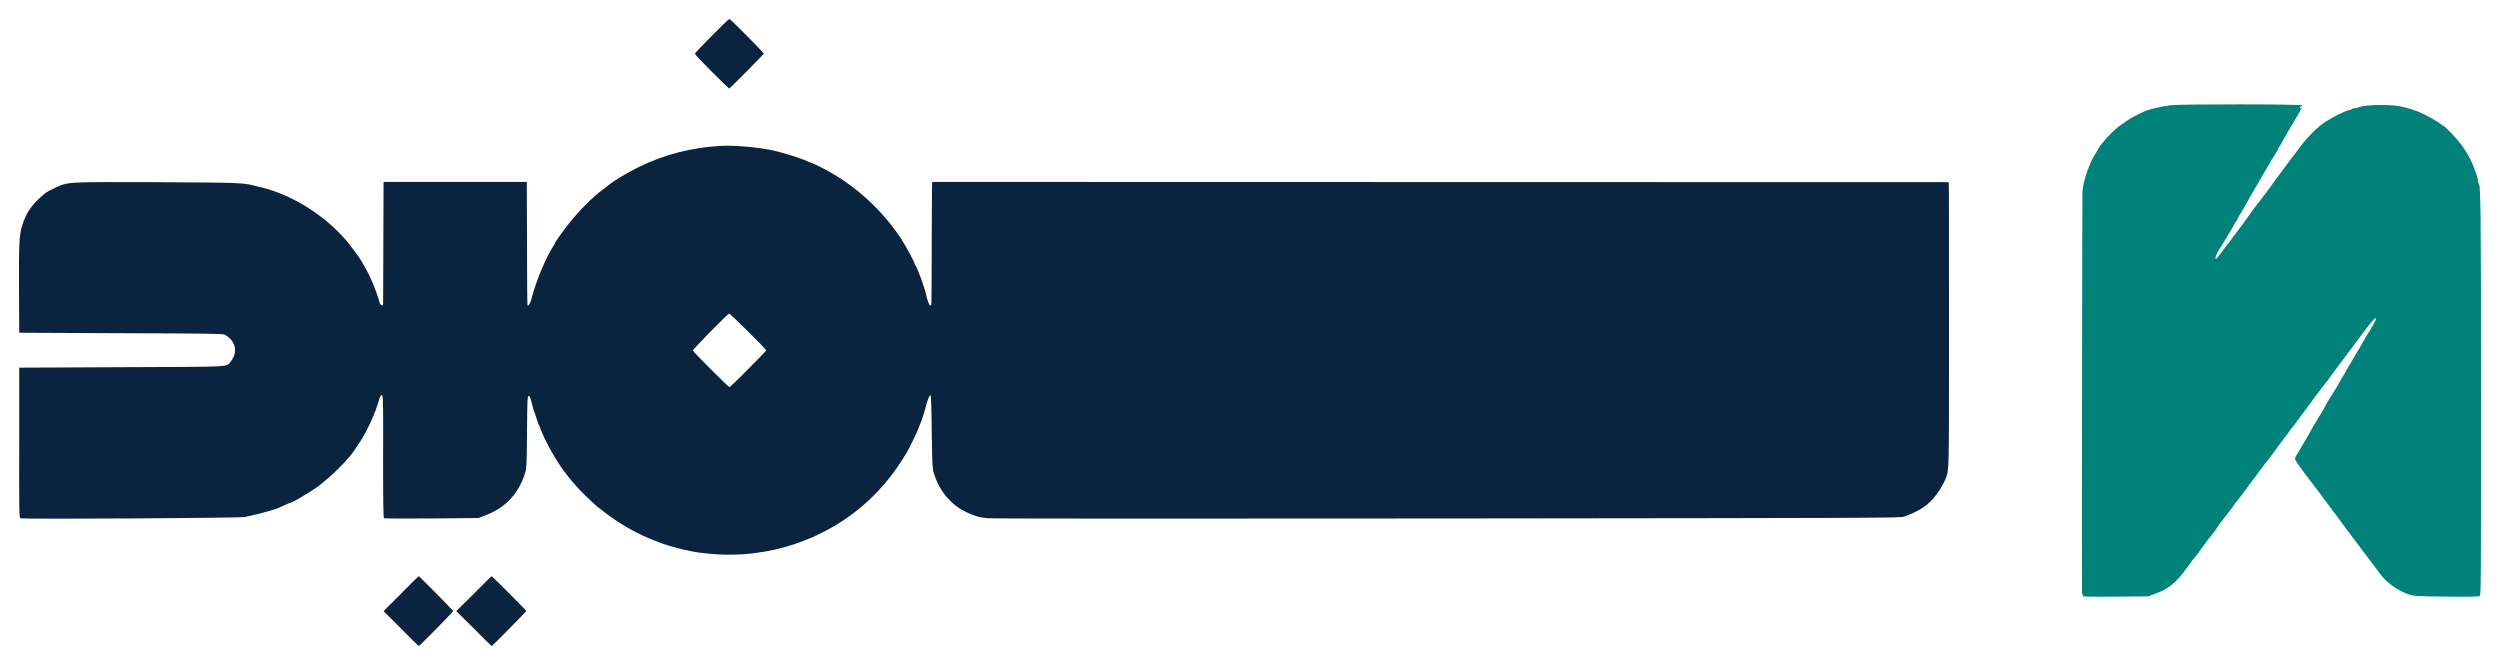
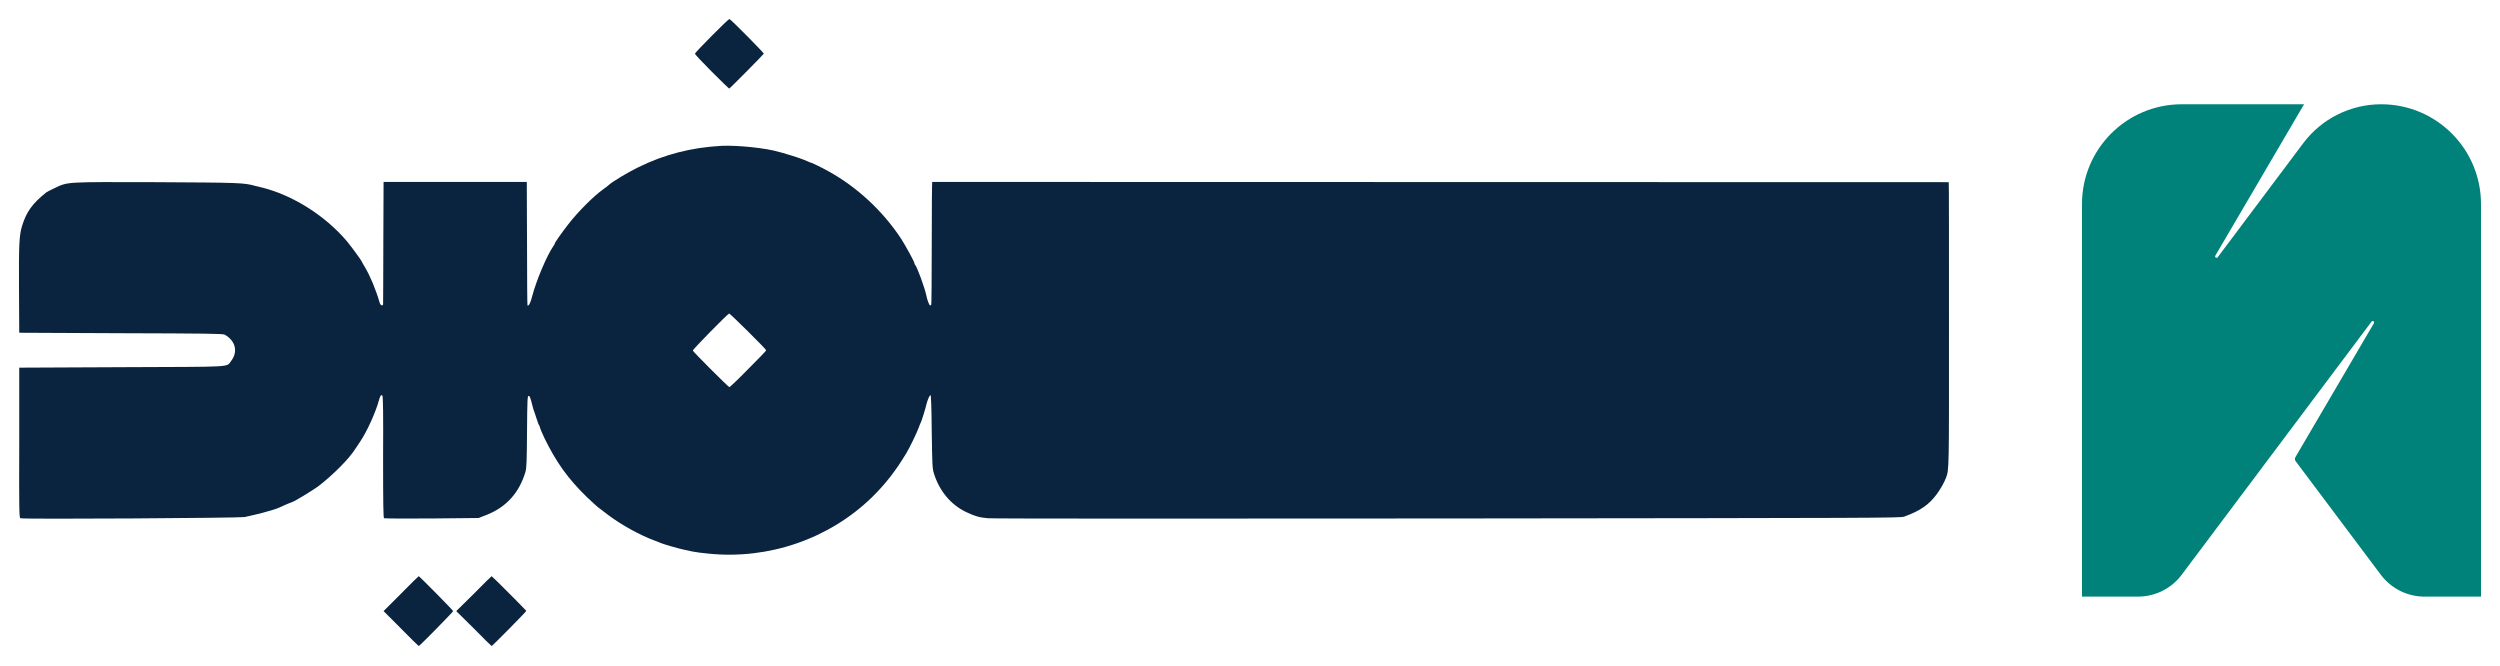
<svg xmlns="http://www.w3.org/2000/svg" viewBox="113.7 82.7 1052.6 280.0" role="img" aria-label="کلینیک دندانپزشکی سفید">
  <path fill="#0A243F" fill-rule="evenodd" d="M412.0 315.8C409.7 315.6 406.6 315.2 405.2 314.9C403.7 314.6 402.1 314.2 401.5 314.1C399.5 313.7 393.3 311.9 391.8 311.3C391.5 311.1 390.3 310.7 389.3 310.3C383.1 308.0 375.5 303.8 370.0 299.7C367.9 298.1 365.8 296.5 365.4 296.2C364.9 295.8 362.8 293.9 360.7 291.9C352.8 284.2 347.9 277.3 343.0 267.3C341.9 265.0 341.0 262.8 341.0 262.6C341.0 262.3 340.9 262.0 340.7 261.8C340.5 261.6 340.1 260.4 339.7 259.2C339.3 257.9 338.8 256.5 338.7 256.2C338.5 255.8 338.2 254.8 338.0 254.0C337.0 250.0 336.8 249.5 336.3 249.4C335.8 249.3 335.7 250.5 335.6 264.4C335.5 277.6 335.4 279.8 334.9 281.5C332.3 290.1 327.0 296.1 318.8 299.4L315.2 300.8L295.5 301.0C284.1 301.1 275.7 301.0 275.4 300.9C275.1 300.6 275.0 295.4 275.0 275.1C275.1 258.2 275.0 249.5 274.7 249.3C274.2 248.7 273.8 249.2 273.2 251.4C271.8 256.5 268.1 264.6 265.3 268.7C264.5 269.9 263.7 271.1 263.5 271.4C260.9 275.7 253.8 282.8 247.5 287.6C245.3 289.2 237.4 294.0 236.9 294.0C236.8 294.0 235.7 294.5 234.4 295.0C231.0 296.6 231.0 296.6 228.2 297.5C224.5 298.6 221.8 299.3 219.8 299.7C218.9 299.9 217.5 300.2 216.7 300.4C215.0 300.8 123.3 301.4 122.3 300.9C121.8 300.7 121.7 298.2 121.8 269.1L121.8 237.5L164.8 237.3C213.1 237.1 208.8 237.4 211.0 234.7C214.0 230.8 212.9 226.2 208.3 223.6C207.6 223.2 200.6 223.1 164.7 223.0L121.8 222.8L121.7 204.5C121.6 185.4 121.8 181.7 123.0 177.8C124.8 171.9 127.4 168.3 133.2 163.7C133.4 163.5 135.0 162.7 136.7 161.9C142.4 159.2 140.9 159.3 179.3 159.4C214.2 159.6 216.4 159.6 221.3 161.0C222.2 161.2 223.4 161.5 224.2 161.7C237.2 165.0 250.7 173.6 259.7 184.2C261.7 186.6 266.0 192.5 266.0 192.8C266.0 192.9 266.6 193.9 267.3 195.1C269.6 199.0 271.9 204.4 273.6 210.3C274.0 211.4 275.0 211.7 275.0 210.6C275.0 210.2 275.1 198.5 275.1 184.6L275.2 159.3L305.3 159.3L335.5 159.3L335.6 185.2C335.6 199.4 335.7 211.2 335.8 211.3C336.3 211.7 337.1 210.2 337.8 207.3C339.6 200.5 344.0 190.2 346.7 186.3C347.1 185.8 347.3 185.3 347.3 185.2C347.3 184.8 350.5 180.3 353.0 177.1C357.2 171.7 363.6 165.3 367.8 162.3C368.7 161.7 369.7 160.9 370.0 160.6C371.5 159.2 378.0 155.3 382.3 153.2C393.4 147.7 404.8 144.8 417.5 144.1C424.1 143.8 436.2 145.0 441.8 146.7C442.4 146.8 444.0 147.3 445.3 147.7C448.1 148.5 451.7 149.7 453.9 150.7C454.7 151.1 455.4 151.3 455.5 151.3C455.7 151.3 460.2 153.5 462.3 154.7C474.4 161.3 485.4 171.5 493.1 183.2C494.9 186.0 498.7 192.9 498.7 193.5C498.7 193.7 498.8 194.0 499.0 194.2C499.8 195.0 503.0 203.7 503.7 207.0C504.1 209.1 505.0 211.3 505.3 211.3C505.5 211.3 505.7 211.2 505.8 211.0C505.9 210.8 506.0 199.1 506.0 185.0C506.0 170.9 506.1 159.3 506.2 159.3C566.1 159.3 934.1 159.4 934.2 159.4C934.3 159.5 934.3 186.3 934.3 219.0C934.3 281.3 934.4 280.2 933.0 284.0C932.3 285.8 930.7 288.7 929.2 290.7C925.9 295.2 922.3 297.7 915.5 300.2C913.9 300.8 907.5 300.8 723.3 301.0C618.6 301.1 531.4 301.1 529.7 300.9C526.1 300.6 524.3 300.1 520.5 298.3C514.0 295.2 509.2 289.4 506.9 282.0C506.3 280.0 506.2 278.8 506.0 264.5C505.9 253.8 505.7 249.2 505.5 249.1C505.1 249.0 504.3 250.9 503.8 252.8C503.5 254.3 501.6 260.5 501.3 260.8C501.2 261.0 500.8 261.9 500.5 262.8C499.8 264.8 496.5 271.6 495.3 273.5C490.8 281.0 486.5 286.5 480.8 292.1C462.8 309.6 437.3 318.4 412.0 315.8ZM282.5 347.3L275.2 340.0L282.5 332.7C286.5 328.6 289.9 325.3 290.0 325.3C290.3 325.3 304.5 339.7 304.5 340.0C304.5 340.3 290.4 354.7 290.0 354.7C289.9 354.7 286.5 351.4 282.5 347.3ZM313.2 347.3L305.8 340.0L313.2 332.7C317.2 328.6 320.6 325.3 320.7 325.3C320.9 325.3 333.5 337.9 335.3 339.9C335.5 340.0 321.0 354.7 320.7 354.7C320.6 354.7 317.2 351.4 313.2 347.3ZM428.7 238.1C432.9 233.9 436.3 230.4 436.3 230.2C436.3 229.7 421.0 214.6 420.7 214.7C419.9 215.0 405.3 229.9 405.4 230.3C405.5 230.8 420.4 245.7 420.8 245.7C421.0 245.7 424.6 242.3 428.7 238.1ZM413.4 112.9C409.5 109.0 406.3 105.6 406.3 105.3C406.3 104.8 420.3 90.7 420.8 90.7C421.3 90.7 435.4 105.0 435.3 105.3C435.1 105.7 421.0 120.0 420.7 120.0C420.6 120.0 417.3 116.8 413.4 112.9Z" />
-   <path fill="#00827A" fill-rule="evenodd" d="M990.5 333.7C990.4 333.5 990.4 333.4 990.6 333.4C990.7 333.5 990.8 333.3 990.8 333.2C990.8 333.0 990.7 332.9 990.6 332.9C990.4 333.0 990.3 332.7 990.3 332.2C990.2 318.1 990.4 164.2 990.5 163.1C991.1 157.8 993.6 150.9 996.4 146.7C996.9 145.9 997.3 145.2 997.3 145.1C997.3 145.0 998.0 144.0 998.9 142.9C1000.9 140.3 1004.6 136.6 1007.0 135.1C1010.4 132.7 1011.0 132.3 1013.1 131.3C1014.2 130.7 1015.4 130.1 1015.7 130.0C1018.0 128.8 1023.4 127.5 1027.7 127.0C1032.4 126.5 1083.2 126.5 1083.5 127.1C1083.7 127.3 1083.6 127.3 1083.4 127.2C1082.9 126.9 1081.8 127.9 1082.1 128.3C1082.3 128.4 1082.5 128.3 1082.7 128.0C1082.9 127.7 1083.0 127.6 1083.0 127.8C1083.0 128.0 1078.6 135.6 1077.7 137.0C1077.5 137.3 1077.1 137.9 1076.9 138.3C1076.5 139.1 1074.3 142.9 1073.7 144.0C1073.5 144.3 1072.9 145.2 1072.5 146.2C1072.0 147.1 1071.3 148.2 1071.0 148.7C1070.7 149.1 1069.9 150.3 1069.4 151.3C1068.0 153.6 1065.7 157.7 1065.3 158.3C1062.4 163.3 1059.5 168.3 1058.7 169.8C1058.1 170.9 1057.2 172.5 1056.6 173.3C1056.1 174.1 1055.7 174.9 1055.7 175.2C1055.7 175.4 1055.5 175.7 1055.4 175.7C1055.2 175.7 1054.9 176.1 1054.7 176.6C1054.5 177.1 1053.4 179.0 1052.3 180.8C1049.6 185.4 1049.6 185.3 1048.4 187.2C1046.6 190.0 1045.9 192.2 1047.0 191.5C1047.3 191.3 1057.9 177.3 1060.2 174.0C1060.9 173.0 1062.0 171.4 1062.7 170.5C1064.5 168.3 1070.2 160.7 1071.7 158.5C1073.2 156.4 1078.3 149.6 1082.2 144.5C1085.5 140.1 1089.6 136.0 1092.9 133.9C1095.6 132.1 1101.1 129.4 1102.6 129.1C1103.2 129.0 1103.8 128.8 1103.9 128.6C1104.0 128.5 1104.4 128.3 1104.8 128.3C1105.2 128.3 1106.2 128.1 1107.0 127.8C1110.4 126.6 1121.5 126.6 1125.8 127.8C1130.6 129.1 1131.8 129.6 1134.7 131.0C1136.4 131.9 1138.8 133.2 1140.0 134.0C1141.1 134.8 1142.4 135.7 1142.8 135.9C1143.2 136.1 1144.8 137.7 1146.4 139.4C1150.8 144.0 1153.8 148.8 1155.8 154.5C1156.5 156.3 1157.0 158.2 1157.0 158.7C1157.0 159.2 1157.1 159.7 1157.3 159.8C1158.2 160.9 1158.3 169.9 1158.3 250.8C1158.3 332.5 1158.3 333.3 1157.7 333.7C1157.2 333.9 1152.7 334.0 1143.8 333.9C1131.6 333.8 1130.3 333.7 1128.3 333.1C1123.3 331.5 1118.4 328.0 1115.4 323.8C1114.9 323.0 1113.5 321.2 1112.3 319.6C1111.2 318.1 1107.1 312.7 1103.3 307.7C1099.6 302.6 1096.2 298.1 1095.8 297.6C1095.5 297.1 1094.1 295.3 1092.8 293.6C1091.5 291.9 1090.3 290.2 1090.0 289.8C1089.7 289.4 1087.8 286.9 1085.7 284.2C1081.0 277.9 1080.0 276.5 1080.0 275.8C1080.0 275.4 1080.5 274.4 1081.2 273.4C1081.8 272.4 1082.3 271.6 1082.3 271.5C1082.3 271.4 1083.2 270.0 1084.2 268.3C1085.2 266.6 1086.2 264.9 1086.3 264.7C1086.5 264.1 1089.0 259.9 1090.7 257.2C1091.2 256.5 1092.0 255.1 1092.5 254.1C1092.9 253.2 1093.9 251.5 1094.6 250.4C1095.3 249.4 1096.8 247.0 1097.9 245.1C1098.9 243.2 1100.1 241.2 1100.4 240.7C1100.7 240.2 1101.2 239.5 1101.4 239.0C1103.4 235.6 1108.2 227.3 1108.7 226.6C1109.1 226.1 1109.3 225.6 1109.3 225.5C1109.3 225.4 1109.7 224.7 1110.2 223.9C1111.7 221.6 1111.8 221.5 1112.8 219.6C1114.3 217.0 1114.4 216.7 1113.8 216.7C1113.4 216.7 1111.3 219.2 1107.8 224.0C1107.4 224.6 1106.2 226.1 1105.3 227.3C1104.4 228.5 1103.4 229.8 1103.1 230.2C1102.2 231.5 1098.5 236.4 1097.3 238.0C1096.7 238.9 1095.2 240.8 1094.1 242.4C1092.9 243.9 1091.6 245.6 1091.2 246.1C1090.8 246.7 1090.2 247.5 1089.8 248.0C1089.4 248.4 1088.7 249.5 1088.1 250.2C1087.6 251.0 1086.3 252.8 1085.2 254.2C1082.6 257.6 1081.9 258.6 1080.8 260.1C1080.4 260.8 1079.7 261.6 1079.4 261.9C1079.1 262.3 1078.4 263.1 1077.9 263.8C1077.5 264.6 1076.8 265.5 1076.5 265.8C1075.7 266.9 1074.2 268.8 1073.5 269.8C1071.9 272.1 1067.6 277.8 1067.1 278.3C1066.6 278.9 1062.3 284.7 1060.0 287.8C1059.2 289.0 1057.6 291.1 1056.5 292.5C1055.4 293.8 1053.9 295.8 1053.2 296.9C1052.4 297.9 1051.1 299.6 1050.3 300.6C1049.5 301.6 1048.4 303.1 1047.9 303.8C1047.3 304.9 1044.9 308.1 1043.4 309.8C1043.2 310.0 1042.5 311.0 1041.8 312.0C1041.1 313.0 1039.9 314.6 1039.2 315.6C1037.0 318.4 1036.2 319.3 1035.2 320.8C1031.9 325.4 1030.1 327.4 1027.6 329.3C1025.4 330.9 1024.3 331.5 1020.8 332.8L1018.2 333.8L1004.4 333.9C995.2 334.0 990.6 333.9 990.5 333.7Z" />
+   <path fill="#00827A" fill-rule="evenodd" d="M990.3 333.9L990.3 168.6A42 42 0 0 1 1032.3 126.6L1083.8 126.6L1046.44 190.35A0.6 0.6 0 0 0 1047.44 191.01L1083.45 143A41 41 0 0 1 1116.25 126.6L1116.3 126.6A42 42 0 0 1 1158.3 168.6L1158.3 333.9L1134.52 333.9A23 23 0 0 1 1116.12 324.7L1080.24 276.86A1.5 1.5 0 0 1 1080.15 275.2L1113.21 218.79A0.6 0.6 0 0 0 1112.21 218.12L1032.28 324.7A23 23 0 0 1 1013.88 333.9Z" />
</svg>
